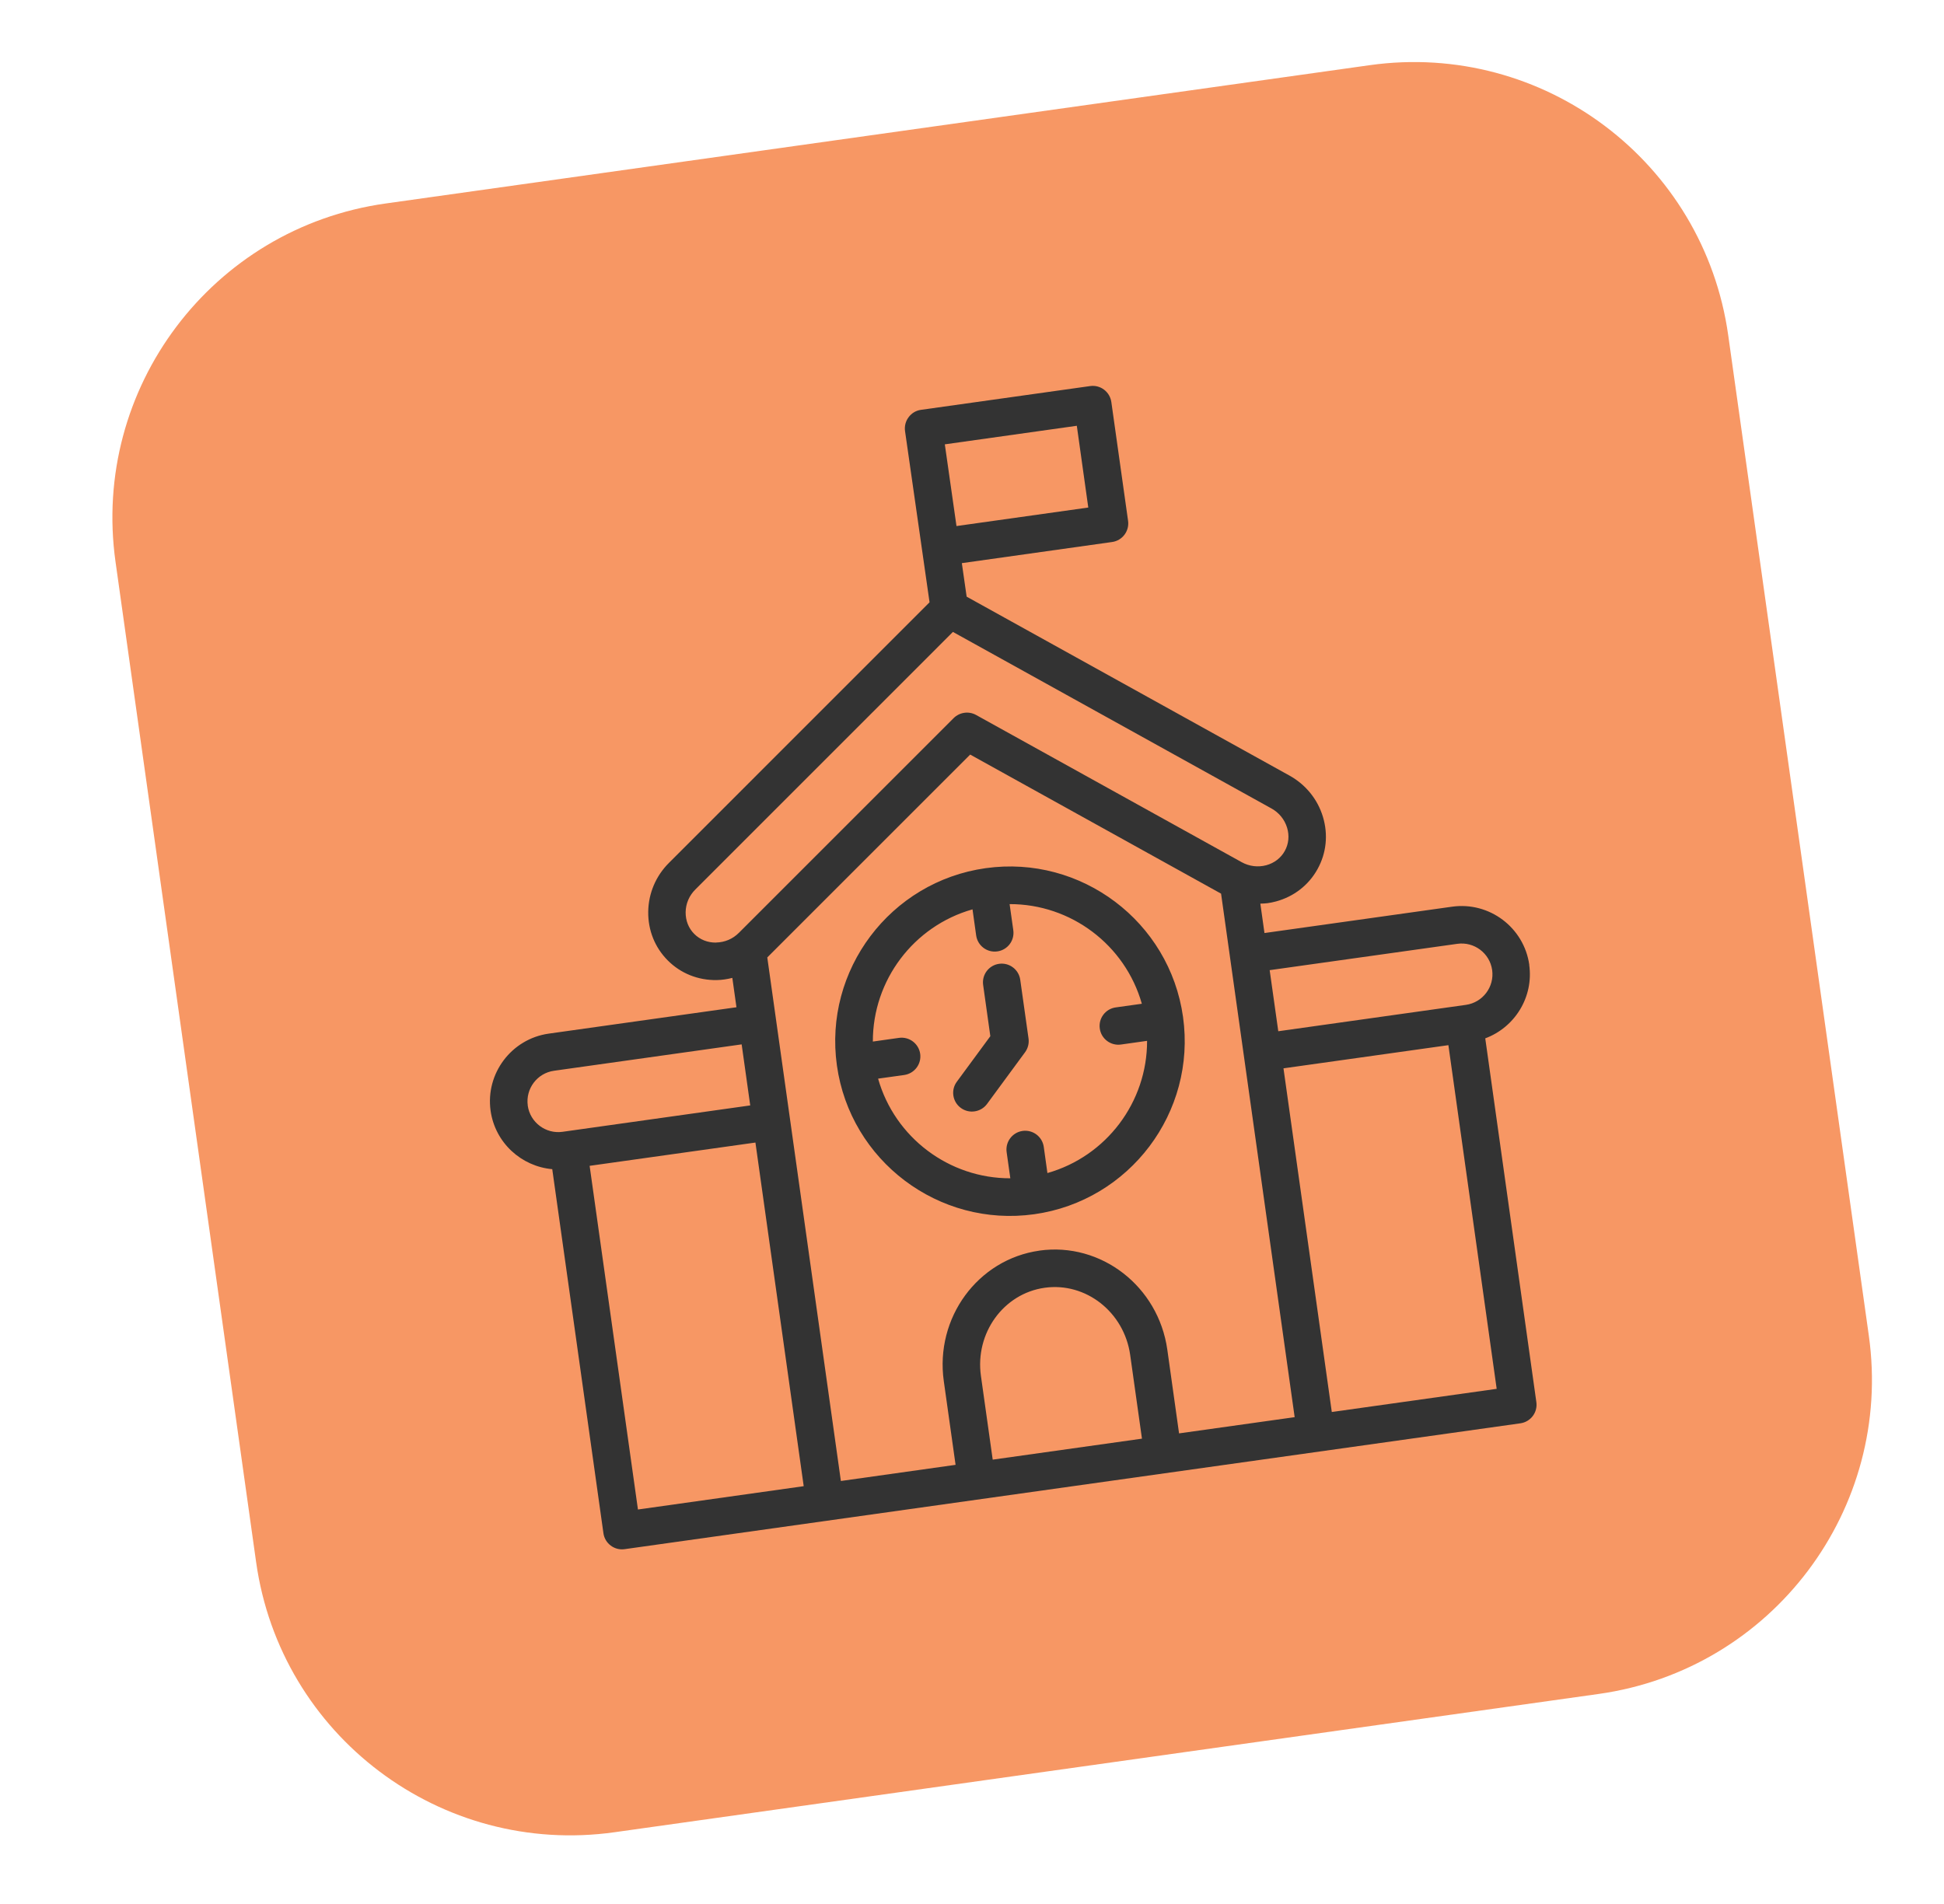
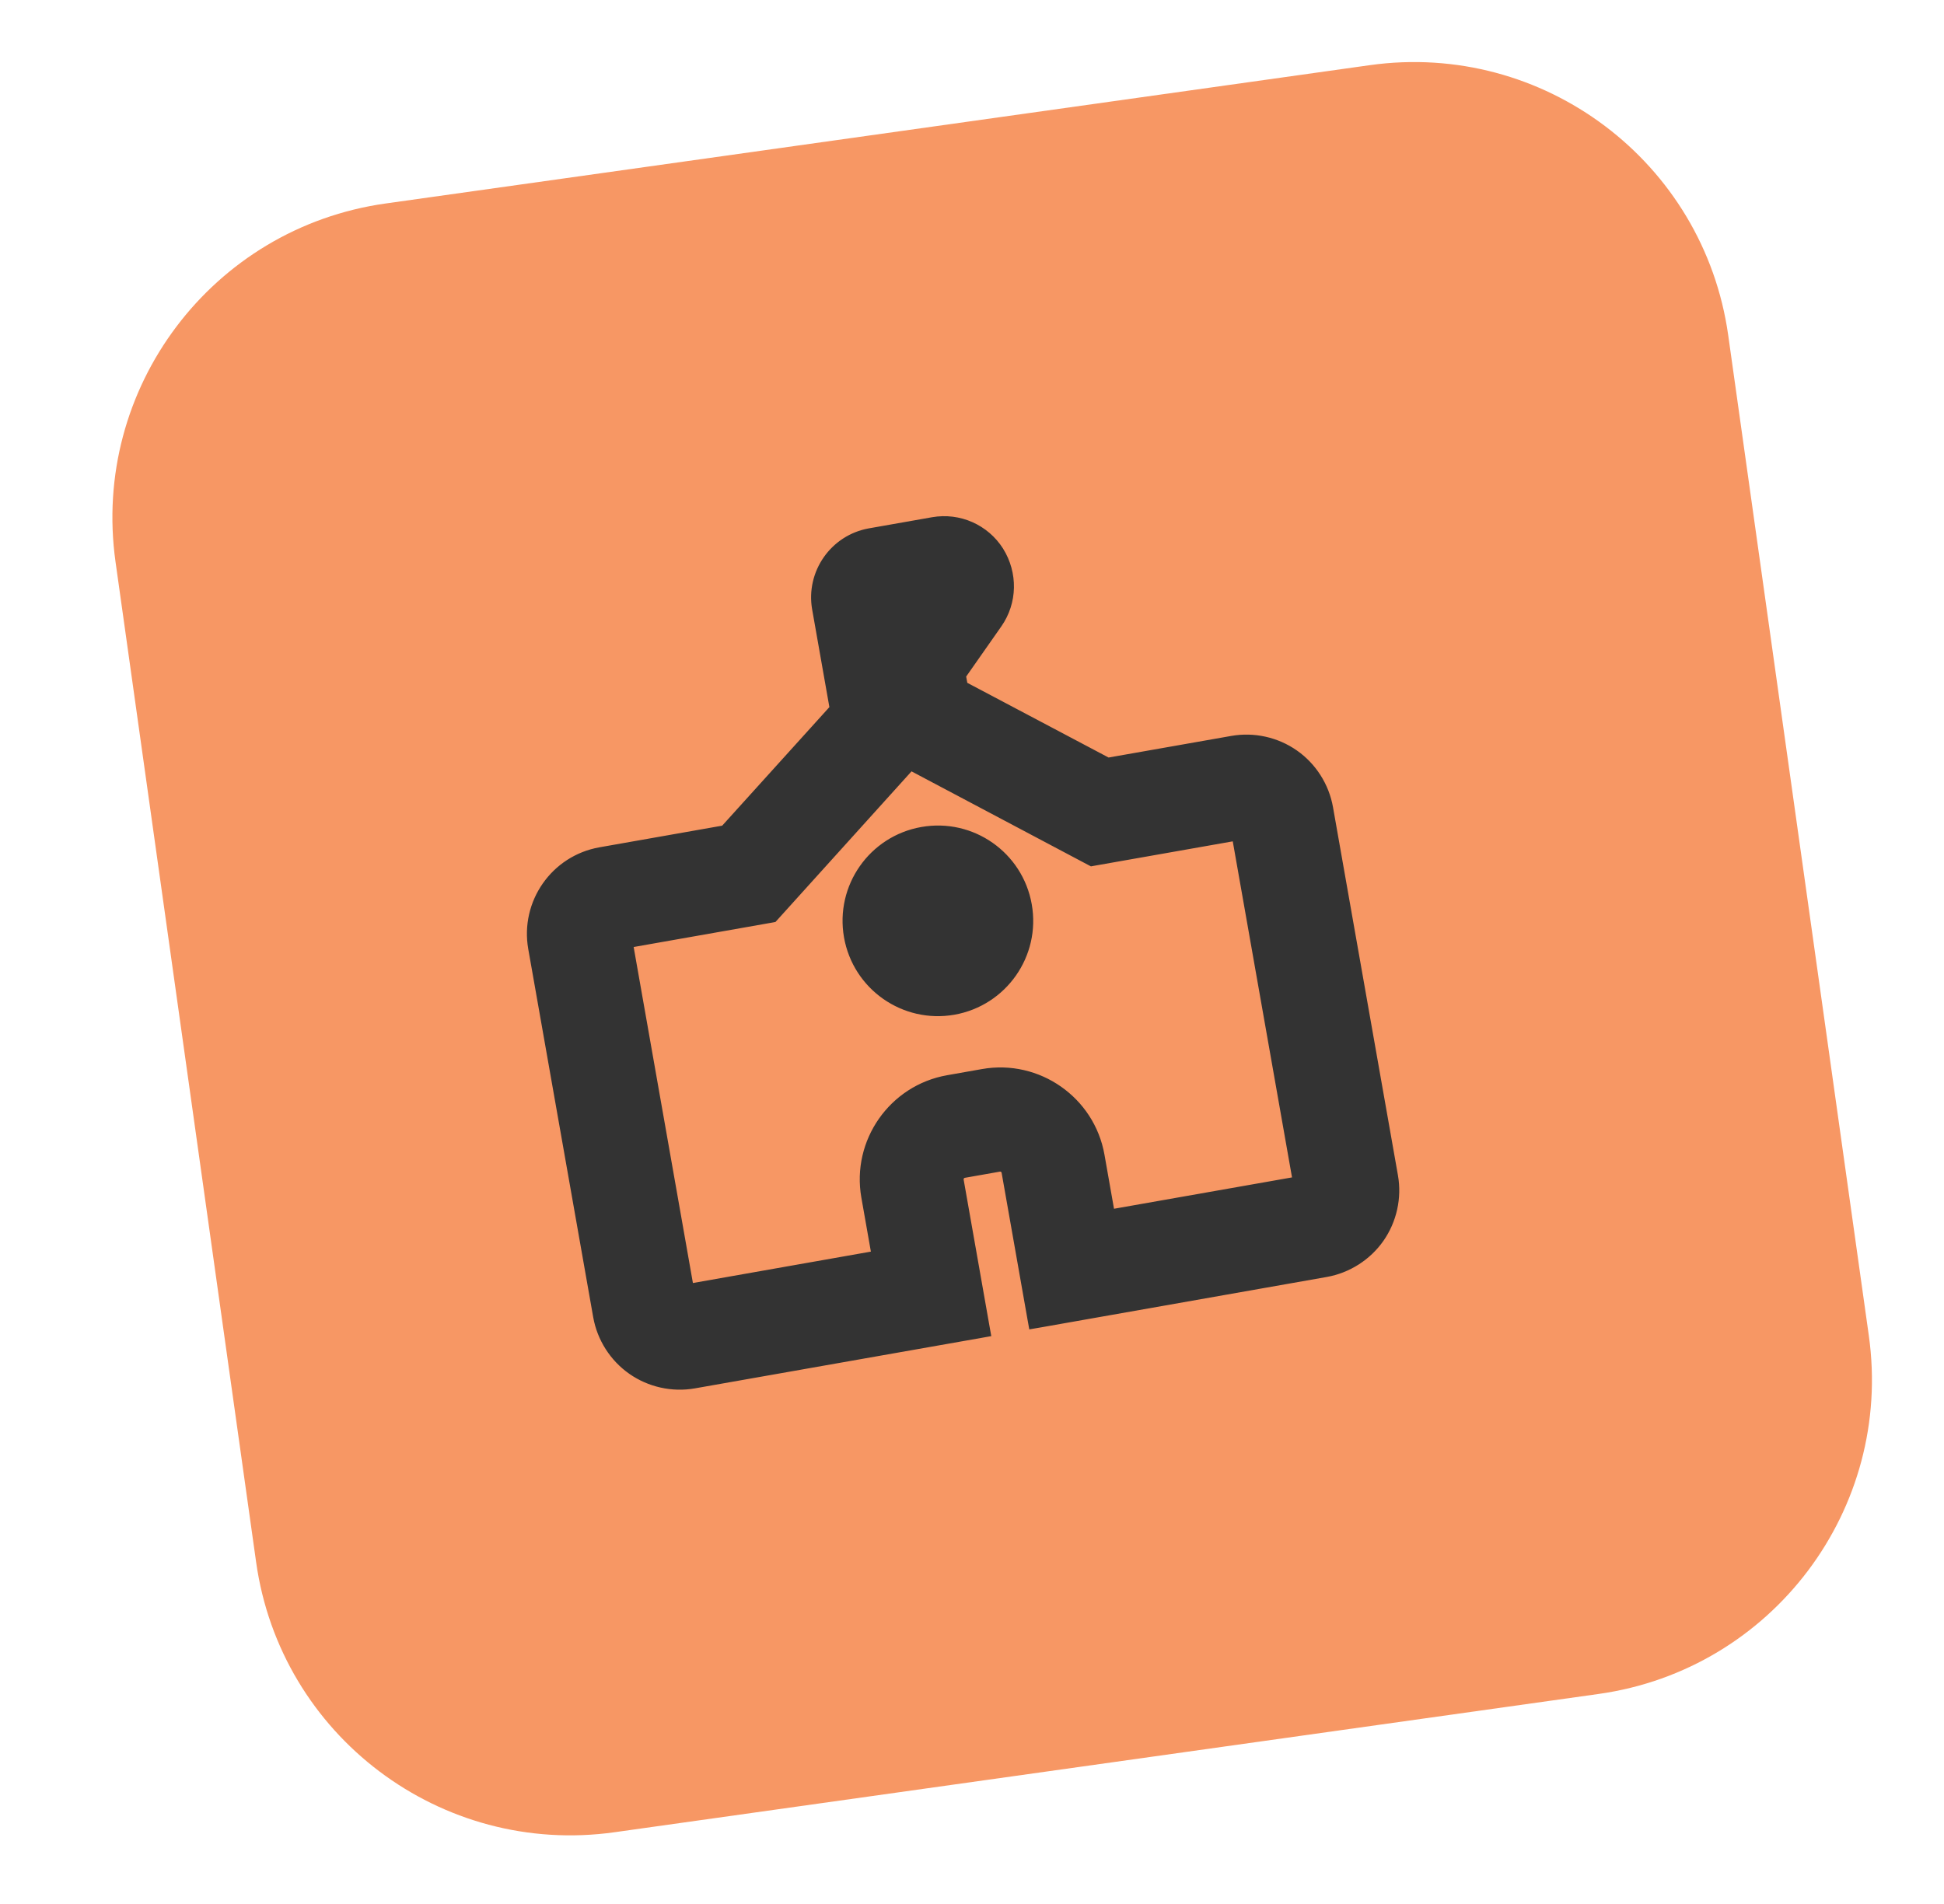
<svg xmlns="http://www.w3.org/2000/svg" width="49" height="48" viewBox="0 0 49 48" fill="none">
  <path d="M2.912 14.165C2.297 9.79 5.345 5.744 9.72 5.13L34.525 1.643C38.901 1.029 42.946 4.077 43.561 8.452L47.105 33.67C47.72 38.045 44.671 42.09 40.296 42.705L15.491 46.191C11.116 46.806 7.071 43.758 6.456 39.383L2.912 14.165Z" fill="#F79764" />
-   <path d="M29.819 25.636C29.481 23.231 27.249 21.549 24.844 21.887C22.439 22.225 20.757 24.457 21.095 26.862C21.433 29.267 23.665 30.949 26.07 30.611C28.475 30.273 30.157 28.041 29.819 25.636ZM26.401 29.573L26.309 28.913C26.272 28.655 26.034 28.475 25.775 28.511C25.517 28.548 25.337 28.786 25.373 29.045L25.466 29.705C23.922 29.709 22.554 28.678 22.133 27.193L22.791 27.101C23.05 27.064 23.23 26.826 23.194 26.567C23.157 26.309 22.918 26.129 22.66 26.165L22.001 26.258C21.997 24.713 23.028 23.346 24.513 22.925L24.605 23.583C24.642 23.842 24.88 24.022 25.139 23.985C25.398 23.949 25.577 23.71 25.541 23.452L25.448 22.793C26.993 22.789 28.36 23.82 28.781 25.305L28.123 25.397C27.864 25.433 27.684 25.672 27.721 25.931C27.757 26.189 27.996 26.369 28.254 26.333L28.913 26.24C28.917 27.785 27.886 29.152 26.401 29.573ZM25.716 24.7L25.925 26.182C25.942 26.304 25.91 26.429 25.837 26.528L24.879 27.831C24.801 27.937 24.686 28.001 24.564 28.018C24.446 28.035 24.322 28.007 24.218 27.931C24.008 27.777 23.962 27.48 24.118 27.27L24.962 26.123L24.781 24.832C24.744 24.573 24.924 24.334 25.183 24.298C25.441 24.262 25.68 24.442 25.716 24.7ZM38.547 24.324C38.414 23.383 37.542 22.726 36.601 22.858L31.872 23.522L31.768 22.781C31.827 22.778 31.887 22.778 31.945 22.77C32.018 22.76 32.09 22.745 32.161 22.726C32.614 22.604 32.986 22.314 33.209 21.911C33.433 21.508 33.481 21.04 33.345 20.591C33.211 20.148 32.911 19.78 32.505 19.554L24.365 15.042L24.244 14.197L28.032 13.664C28.29 13.628 28.47 13.389 28.434 13.13L28.012 10.135C27.975 9.876 27.736 9.696 27.478 9.733L23.214 10.332C23.09 10.349 22.978 10.415 22.903 10.517C22.827 10.617 22.795 10.743 22.812 10.867L23.43 15.184L16.861 21.754C16.531 22.083 16.346 22.52 16.339 22.982C16.332 23.451 16.507 23.888 16.833 24.214C17.159 24.541 17.597 24.715 18.064 24.708C18.2 24.706 18.331 24.685 18.459 24.653L18.563 25.393L13.832 26.058C12.892 26.19 12.234 27.063 12.366 28.003C12.48 28.81 13.141 29.406 13.92 29.475L15.21 38.653C15.246 38.911 15.485 39.091 15.743 39.055L38.323 35.882C38.582 35.845 38.762 35.606 38.725 35.348L37.437 26.177C38.179 25.902 38.66 25.139 38.545 24.324L38.547 24.324ZM28.784 36.269L25.022 36.798L24.725 34.687C24.573 33.608 25.294 32.611 26.331 32.465C27.368 32.319 28.335 33.078 28.487 34.158L28.784 36.269ZM26.199 31.529C24.646 31.748 23.565 33.222 23.789 34.818L24.086 36.929L21.195 37.336L19.34 24.137L24.454 19.023L30.778 22.529L32.633 35.727L29.719 36.136L29.423 34.025C29.198 32.429 27.753 31.31 26.199 31.528L26.199 31.529ZM27.142 10.734L27.431 12.795L24.109 13.262L23.815 11.202L27.142 10.734ZM18.049 23.763C17.838 23.766 17.643 23.689 17.5 23.545C17.356 23.402 17.28 23.208 17.282 22.997C17.285 22.781 17.372 22.577 17.529 22.422L24.019 15.931L32.047 20.381C32.239 20.487 32.379 20.66 32.442 20.866C32.503 21.067 32.483 21.275 32.384 21.453C32.286 21.631 32.119 21.758 31.917 21.813C31.71 21.868 31.488 21.842 31.296 21.735L24.602 18.024C24.51 17.973 24.406 17.956 24.307 17.97C24.207 17.984 24.112 18.03 24.038 18.103L18.625 23.516C18.471 23.671 18.268 23.757 18.05 23.761L18.049 23.763ZM13.303 27.871C13.244 27.447 13.54 27.053 13.965 26.994L18.694 26.329L18.91 27.868L14.18 28.533C13.755 28.593 13.362 28.296 13.302 27.872L13.303 27.871ZM14.862 29.391L19.041 28.804L20.258 37.467L16.08 38.055L14.862 29.391ZM33.569 35.597L32.351 26.933L36.508 26.349L37.725 35.013L33.569 35.597ZM36.949 25.333L32.22 25.998L32.003 24.458L36.733 23.794C37.157 23.734 37.551 24.03 37.611 24.455C37.67 24.88 37.374 25.273 36.949 25.333Z" fill="#333333" />
+   <path d="M26.023 33.247L26.045 33.37L26.168 33.349L33.419 32.07C33.962 31.974 34.452 31.661 34.767 31.212C35.082 30.762 35.209 30.195 35.113 29.651L33.476 20.37C33.38 19.826 33.067 19.336 32.617 19.022C32.168 18.707 31.601 18.58 31.057 18.676L27.922 19.228L24.269 17.296L24.221 17.027L25.136 15.721C25.518 15.175 25.53 14.464 25.177 13.896L25.176 13.895C24.824 13.341 24.171 13.047 23.513 13.163L21.924 13.443C21.035 13.6 20.438 14.453 20.594 15.343L21.039 17.865L18.267 20.931L15.132 21.484C13.994 21.684 13.239 22.772 13.438 23.903L15.075 33.184C15.171 33.728 15.484 34.218 15.934 34.532C16.383 34.847 16.95 34.974 17.494 34.878L24.718 33.605L24.841 33.583L24.819 33.46L24.166 29.758C24.151 29.669 24.212 29.585 24.298 29.57L25.182 29.414C25.271 29.398 25.355 29.46 25.37 29.546L26.023 33.247ZM27.48 21.691L27.518 21.711L27.561 21.703L31.174 21.066L32.711 29.784L27.978 30.618L27.716 29.132C27.472 27.752 26.149 26.832 24.776 27.074L23.893 27.23C22.512 27.474 21.593 28.797 21.834 30.169L22.096 31.655L17.364 32.49L15.827 23.773L19.439 23.136L19.482 23.128L19.511 23.096L22.948 19.29L27.48 21.691ZM24.036 25.458C25.275 25.239 26.102 24.058 25.883 22.819C25.665 21.58 24.484 20.753 23.245 20.972C22.006 21.19 21.179 22.371 21.397 23.61C21.616 24.849 22.797 25.676 24.036 25.458Z" fill="#333333" stroke="#333333" stroke-width="0.25" />
</svg>
